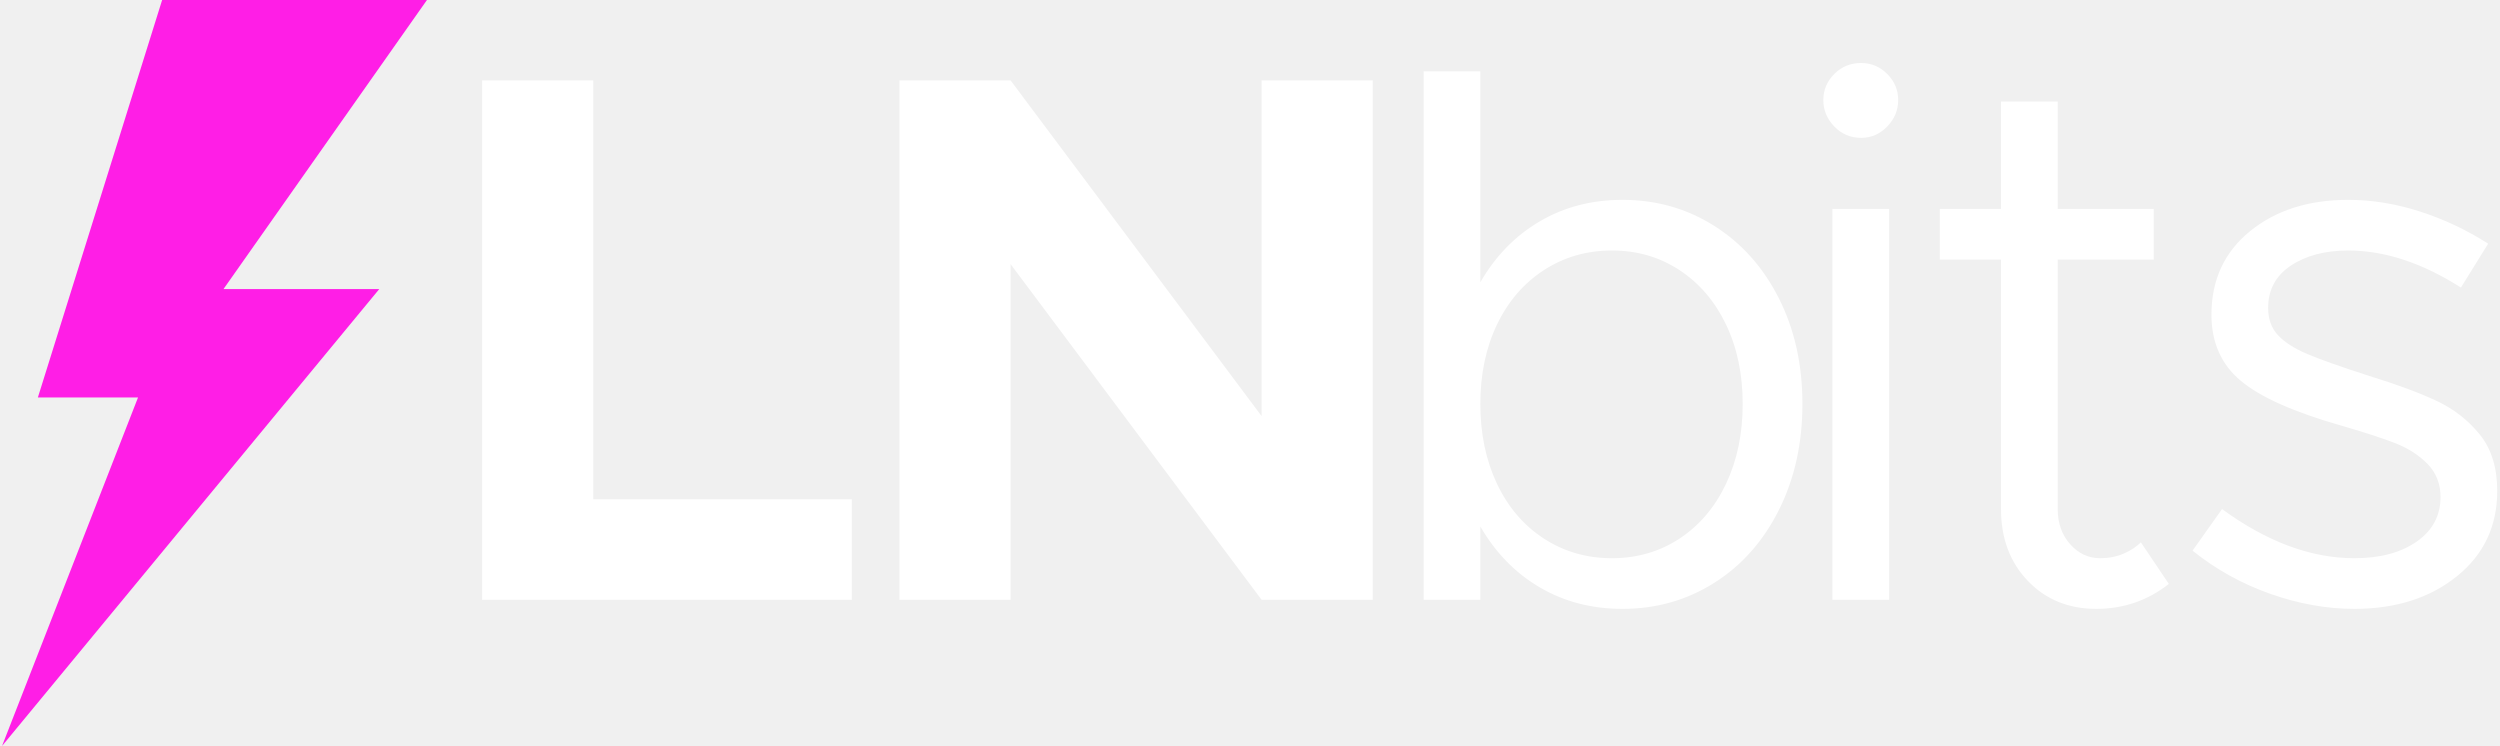
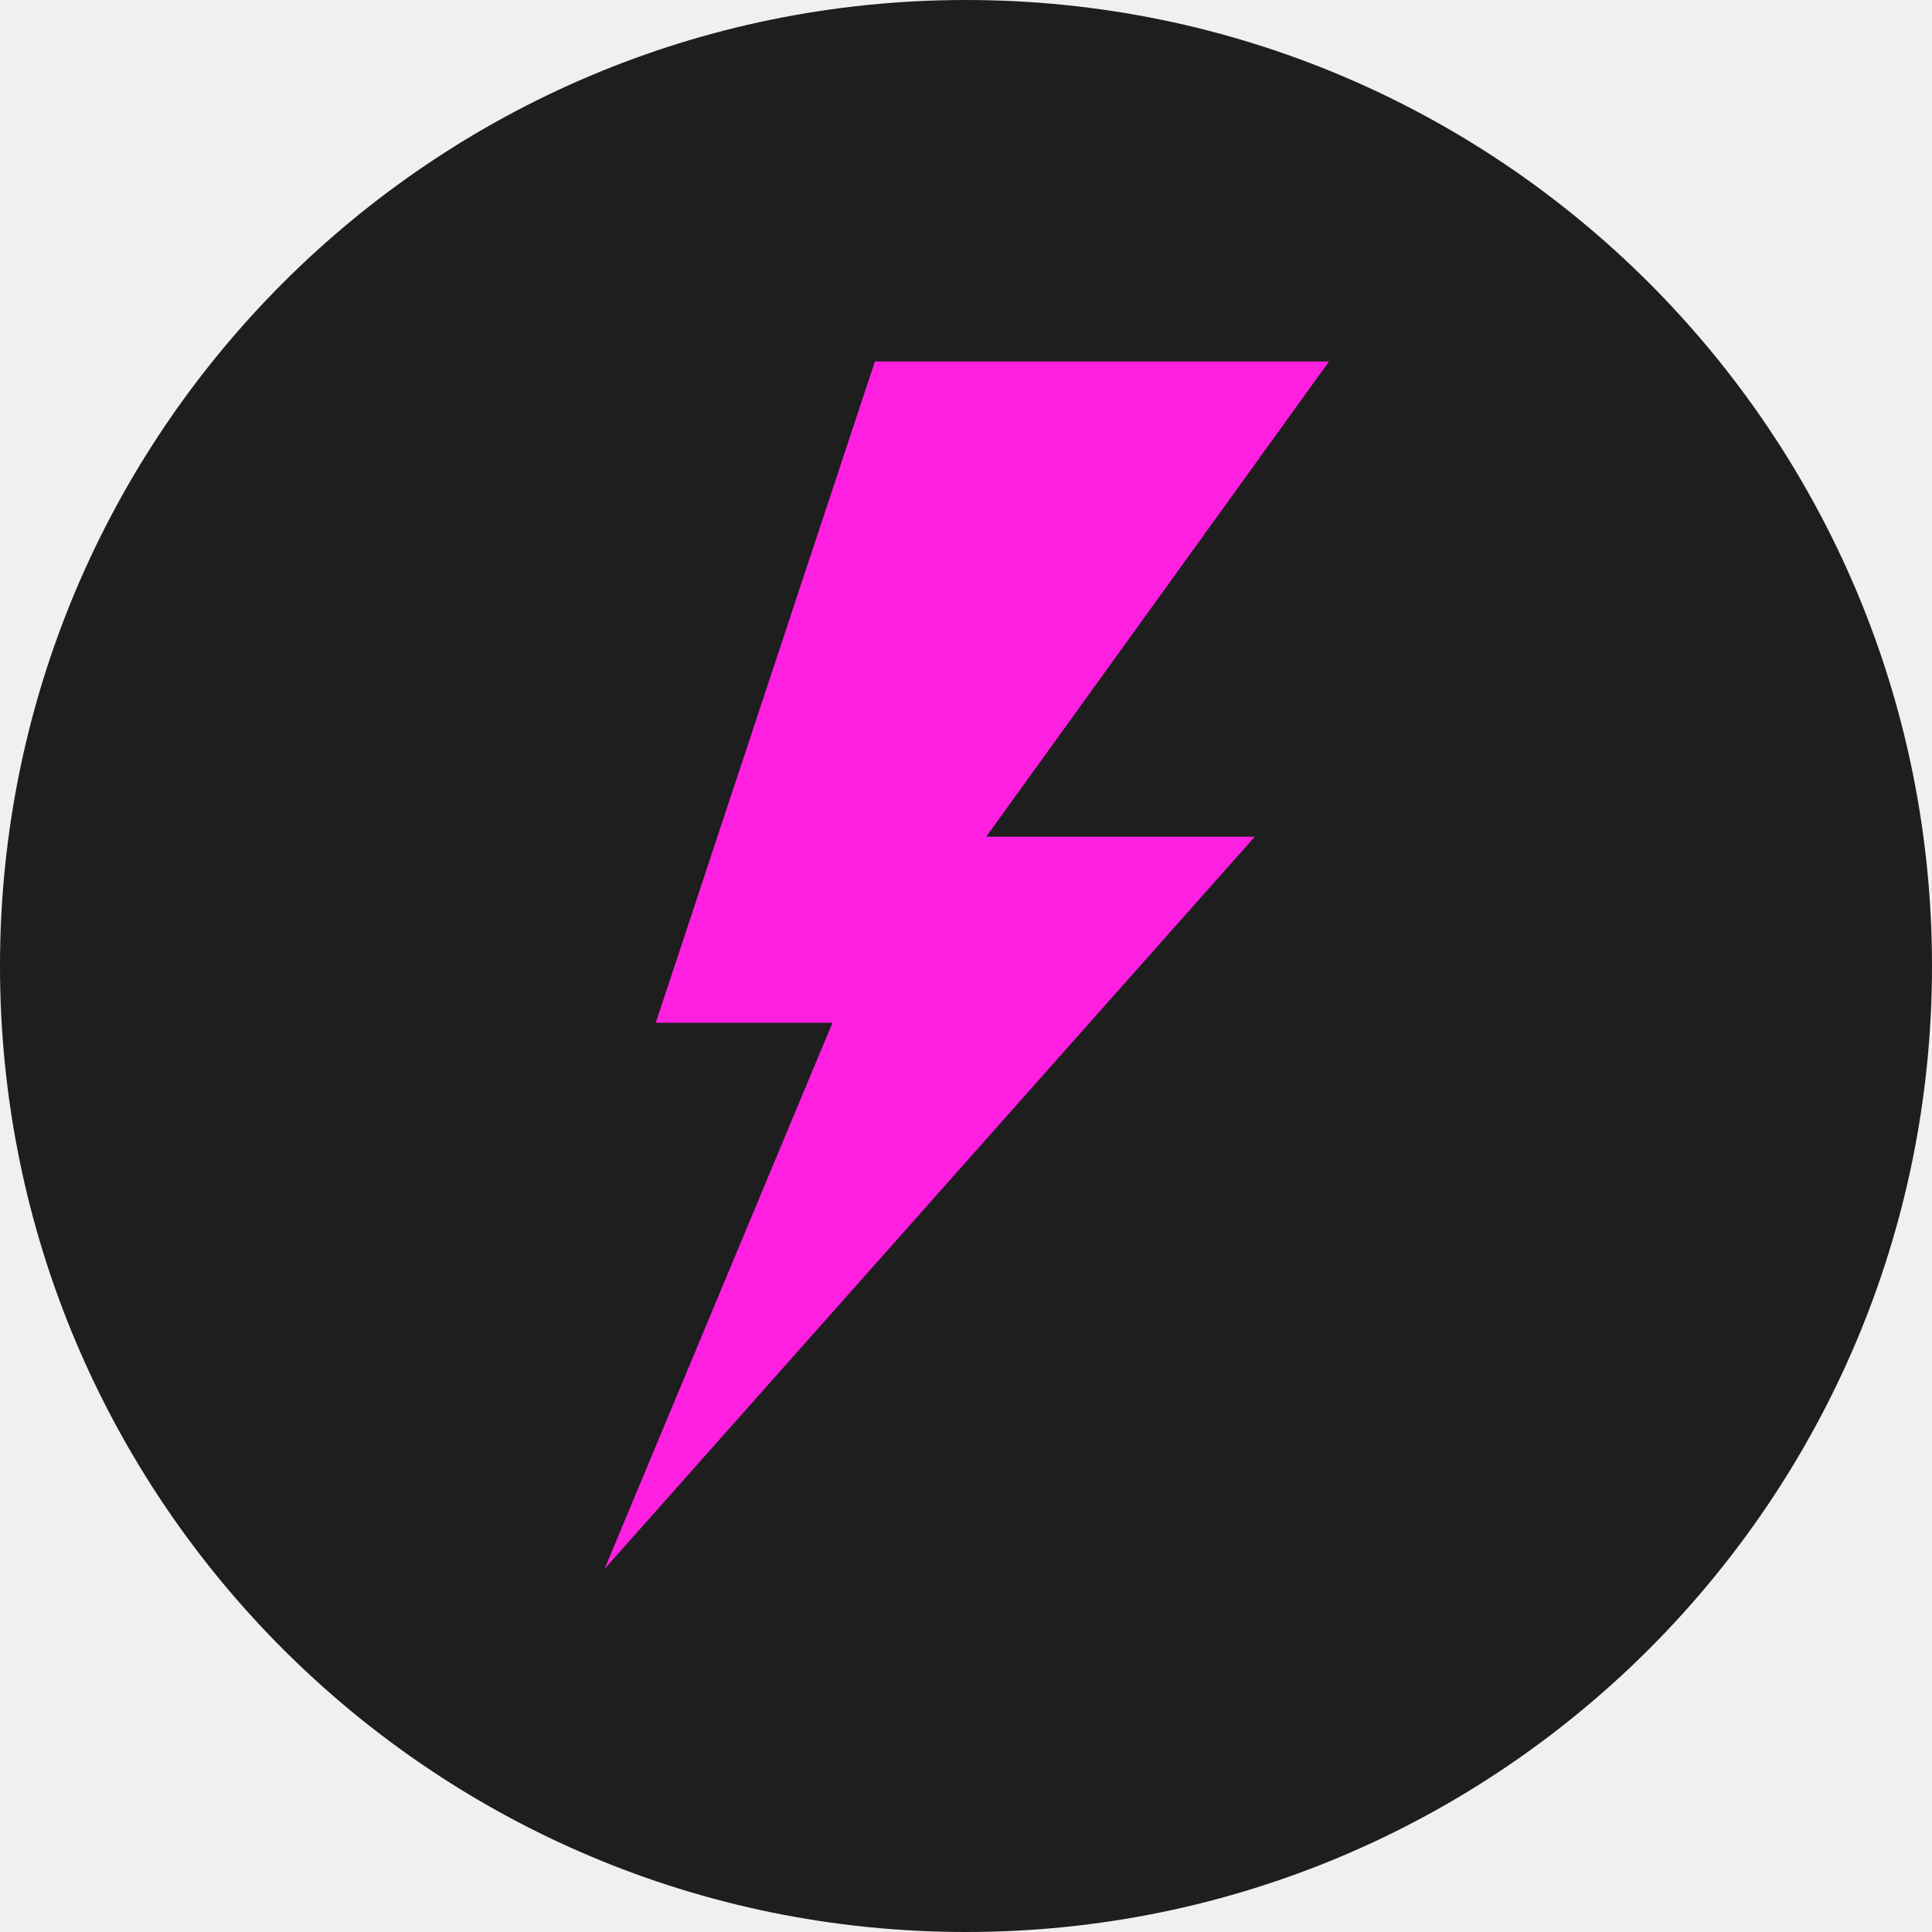
- <svg xmlns="http://www.w3.org/2000/svg" width="496px" height="148px" viewBox="0 0 496 148" version="1.1">
-   <g id="Page-1" stroke="none" stroke-width="1" fill="none" fill-rule="evenodd">
-     <g id="Desktop-HD" transform="translate(-68, -665)" fill-rule="nonzero">
-       <g id="Group-9" transform="translate(25.40506, 654)">
-         <g id="Group-6" transform="translate(43, 11)">
-           <path d="M168.595,119 L168.595,99.05 L117.295,99.05 L117.295,15.95 L95.245,15.95 L95.245,119 L168.595,119 Z M200.095,119 L200.095,52.4 L249.895,119 L271.945,119 L271.945,15.95 L249.895,15.95 L249.895,82.55 L200.095,15.95 L178.045,15.95 L178.045,119 L200.095,119 Z M321.495,120.8 C328.195,120.8 334.27,119.075 339.72,115.625 C345.17,112.175 349.445,107.35 352.545,101.15 C355.645,94.95 357.195,87.95 357.195,80.15 C357.195,72.35 355.645,65.375 352.545,59.225 C349.445,53.075 345.17,48.275 339.72,44.825 C334.27,41.375 328.195,39.65 321.495,39.65 C315.395,39.65 309.92,41.075 305.07,43.925 C300.22,46.775 296.295,50.8 293.295,56 L293.295,56 L293.295,14.15 L282.045,14.15 L282.045,119 L293.295,119 L293.295,104.45 C296.295,109.65 300.22,113.675 305.07,116.525 C309.92,119.375 315.395,120.8 321.495,120.8 Z M319.395,110.75 C314.395,110.75 309.895,109.45 305.895,106.85 C301.895,104.25 298.795,100.625 296.595,95.975 C294.395,91.325 293.295,86.05 293.295,80.15 C293.295,74.25 294.395,69 296.595,64.4 C298.795,59.8 301.895,56.2 305.895,53.6 C309.895,51 314.395,49.7 319.395,49.7 C324.395,49.7 328.87,51 332.82,53.6 C336.77,56.2 339.845,59.8 342.045,64.4 C344.245,69 345.345,74.25 345.345,80.15 C345.345,86.05 344.245,91.325 342.045,95.975 C339.845,100.625 336.77,104.25 332.82,106.85 C328.87,109.45 324.395,110.75 319.395,110.75 Z M368.845,27.35 C370.845,27.35 372.57,26.6 374.02,25.1 C375.47,23.6 376.195,21.85 376.195,19.85 C376.195,17.85 375.47,16.125 374.02,14.675 C372.57,13.225 370.845,12.5 368.845,12.5 C366.745,12.5 364.97,13.225 363.52,14.675 C362.07,16.125 361.345,17.85 361.345,19.85 C361.345,21.85 362.07,23.6 363.52,25.1 C364.97,26.6 366.745,27.35 368.845,27.35 Z M374.395,119 L374.395,41.45 L363.145,41.45 L363.145,119 L374.395,119 Z M415.495,120.8 C420.895,120.8 425.695,119.15 429.895,115.85 L429.895,115.85 L424.345,107.6 C423.445,108.5 422.295,109.25 420.895,109.85 C419.495,110.45 417.945,110.75 416.245,110.75 C413.945,110.75 411.97,109.825 410.32,107.975 C408.67,106.125 407.845,103.8 407.845,101 L407.845,101 L407.845,51.5 L426.895,51.5 L426.895,41.45 L407.845,41.45 L407.845,20.15 L396.595,20.15 L396.595,41.45 L384.445,41.45 L384.445,51.5 L396.595,51.5 L396.595,101 C396.595,106.8 398.37,111.55 401.92,115.25 C405.47,118.95 409.995,120.8 415.495,120.8 Z M466.695,120.8 C474.895,120.8 481.67,118.65 487.02,114.35 C492.37,110.05 495.045,104.4 495.045,97.4 C495.045,92.8 493.895,89.075 491.595,86.225 C489.295,83.375 486.445,81.15 483.045,79.55 C479.645,77.95 475.195,76.3 469.695,74.6 C464.095,72.8 459.995,71.35 457.395,70.25 C454.795,69.15 452.845,67.9 451.545,66.5 C450.245,65.1 449.595,63.3 449.595,61.1 C449.595,57.5 451.095,54.7 454.095,52.7 C457.095,50.7 460.895,49.7 465.495,49.7 C472.695,49.7 480.145,52.15 487.845,57.05 L487.845,57.05 L493.245,48.35 C489.045,45.65 484.545,43.525 479.745,41.975 C474.945,40.425 470.195,39.65 465.495,39.65 C457.595,39.65 451.095,41.725 445.995,45.875 C440.895,50.025 438.345,55.55 438.345,62.45 C438.345,67.95 440.295,72.325 444.195,75.575 C448.095,78.825 454.795,81.8 464.295,84.5 C468.795,85.8 472.32,86.95 474.87,87.95 C477.42,88.95 479.545,90.325 481.245,92.075 C482.945,93.825 483.795,96 483.795,98.6 C483.795,102.3 482.22,105.25 479.07,107.45 C475.92,109.65 471.795,110.75 466.695,110.75 C458.095,110.75 449.345,107.5 440.445,101 L440.445,101 L434.595,109.25 C439.195,112.95 444.32,115.8 449.97,117.8 C455.62,119.8 461.195,120.8 466.695,120.8 Z" id="LNbits" fill="#FFFFFF" />
-           <polygon id="Path" fill="#FF1EE6" points="31.763 0 7.108 78.859 26.979 78.859 2.69673524e-13 148 74.84 57.352 43.935 57.352 84.304 8.34401992e-14" />
-         </g>
-       </g>
-     </g>
-   </g>
+ <svg xmlns="http://www.w3.org/2000/svg" width="900" height="900" viewBox="0 0 900 900" fill="none">
+   <circle cx="450" cy="450" r="450" fill="#1E1E1E" />
+   <path d="M387.802 476.423L281.613 730.887L584.54 389.763H459.418L619.113 168.387H407.558L305.485 476.423H387.802Z" fill="#FF1FE1" />
</svg>
